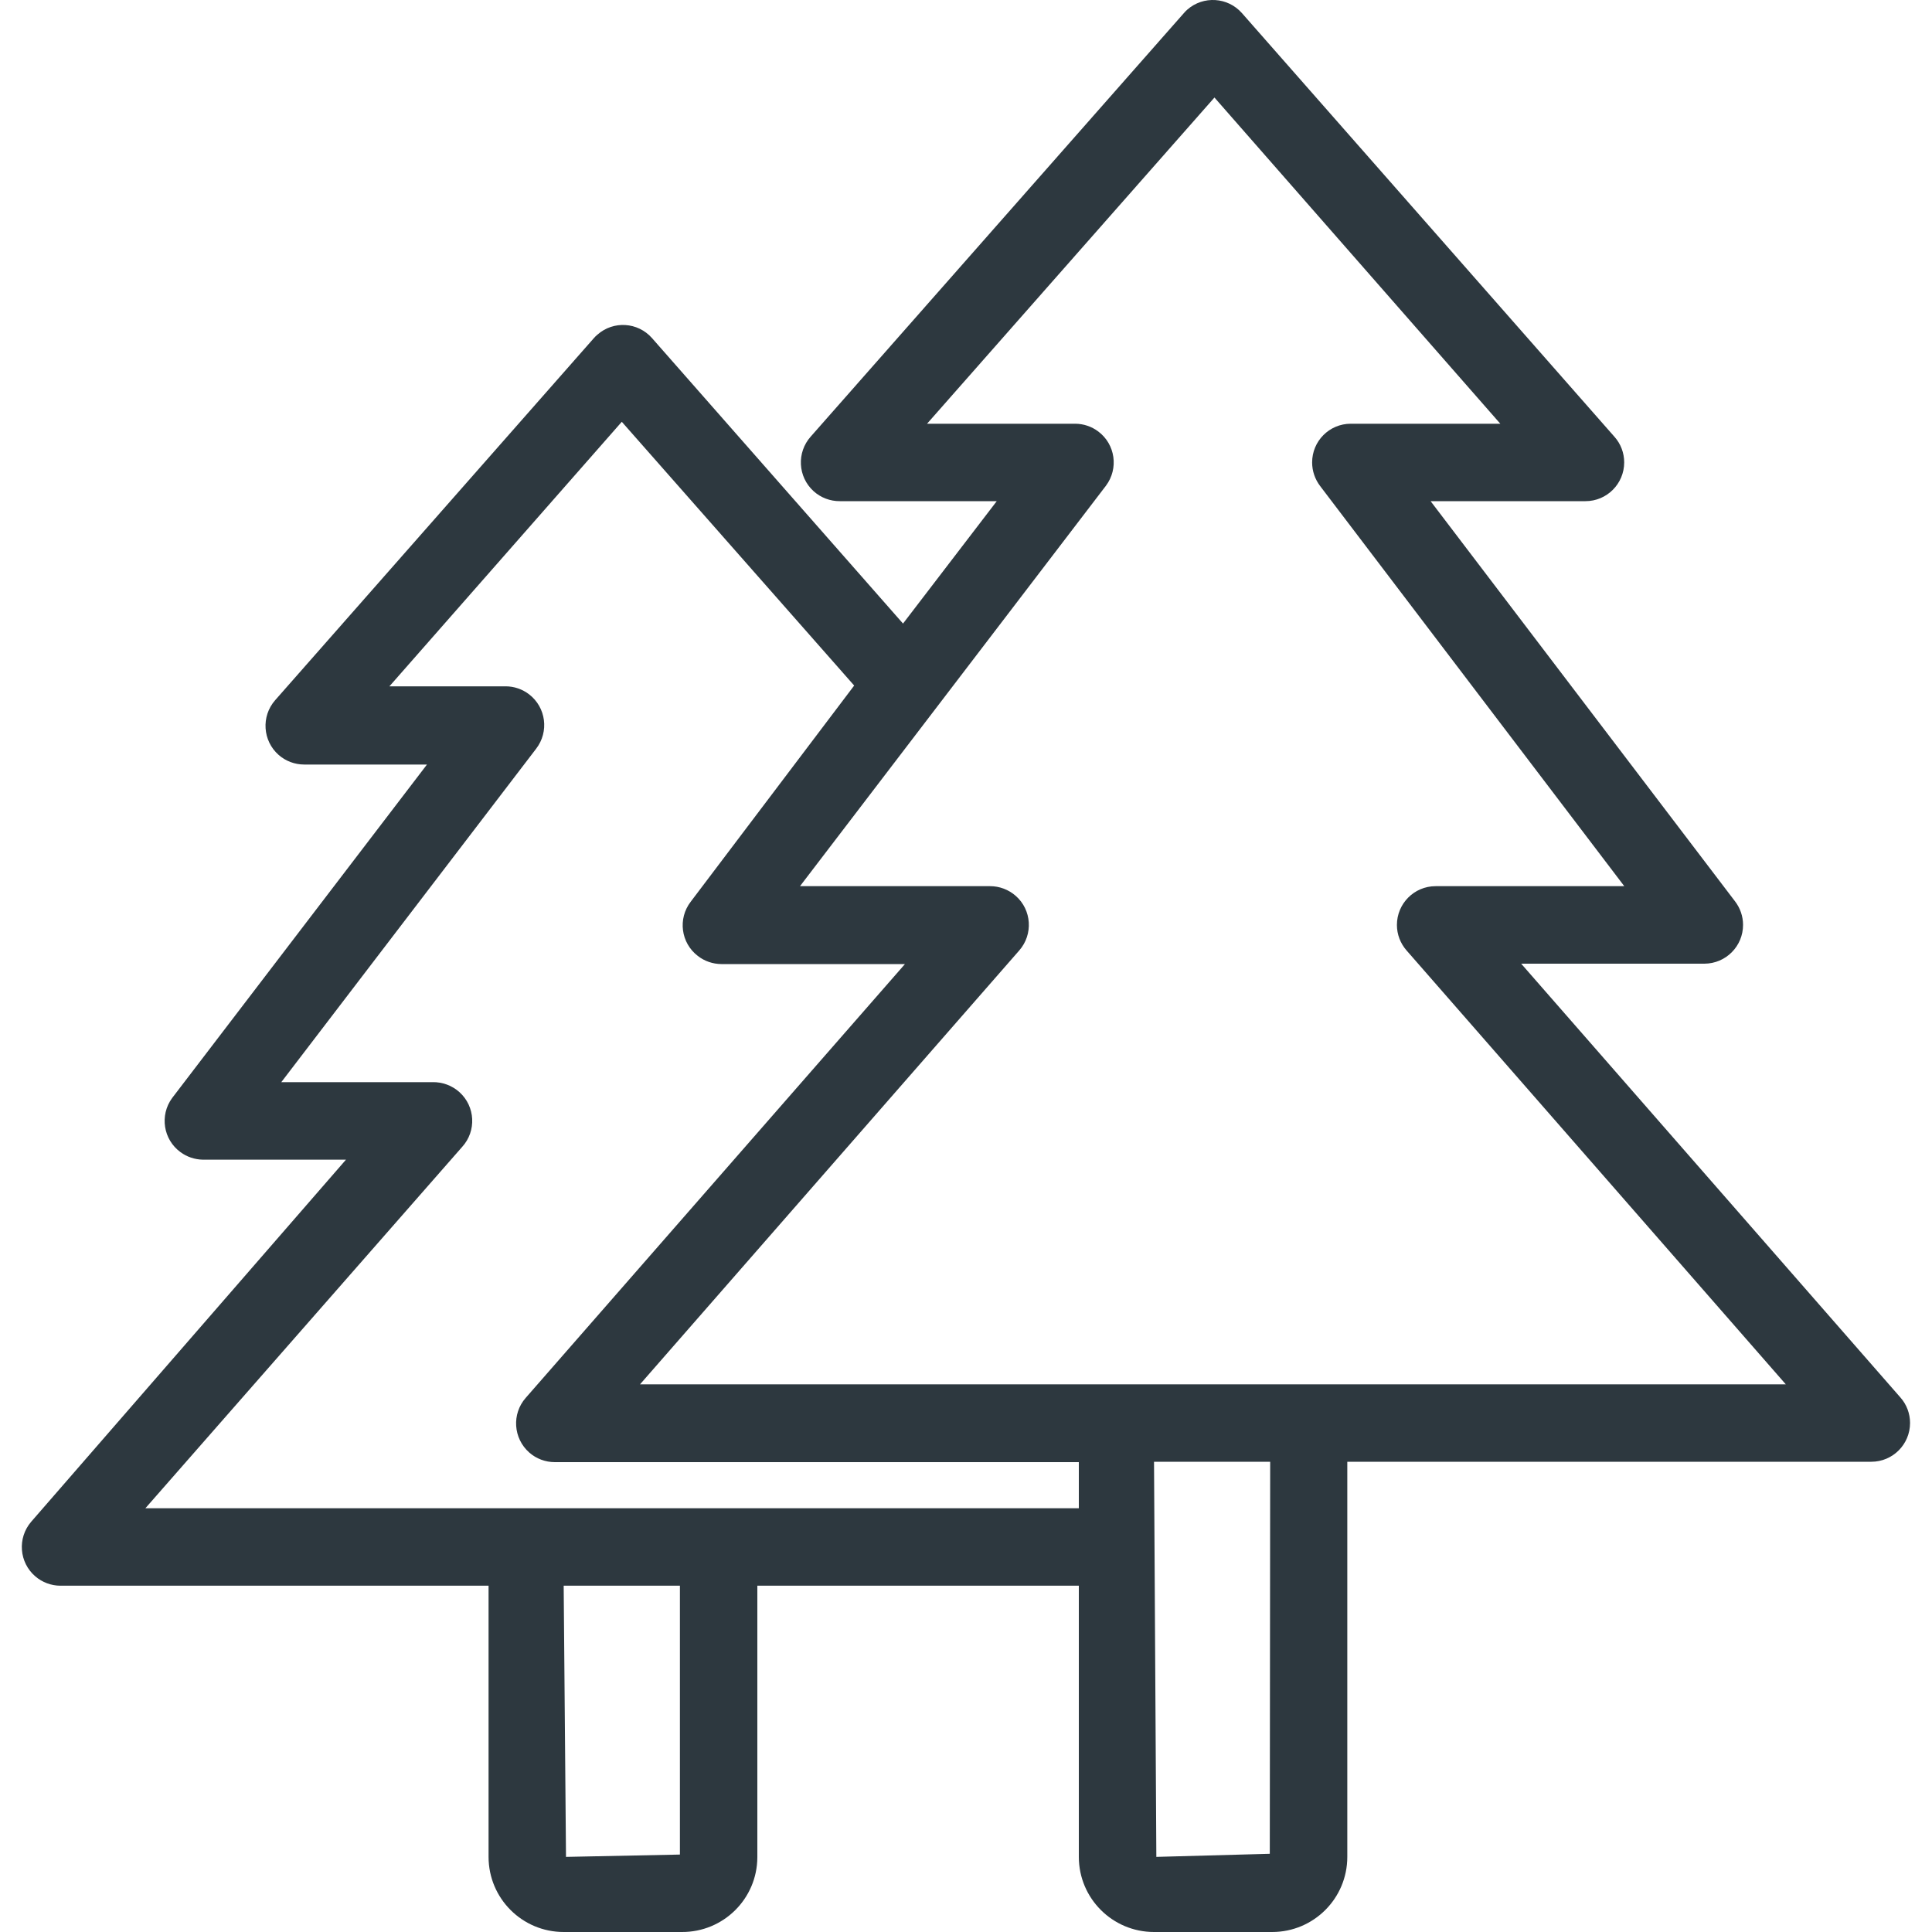
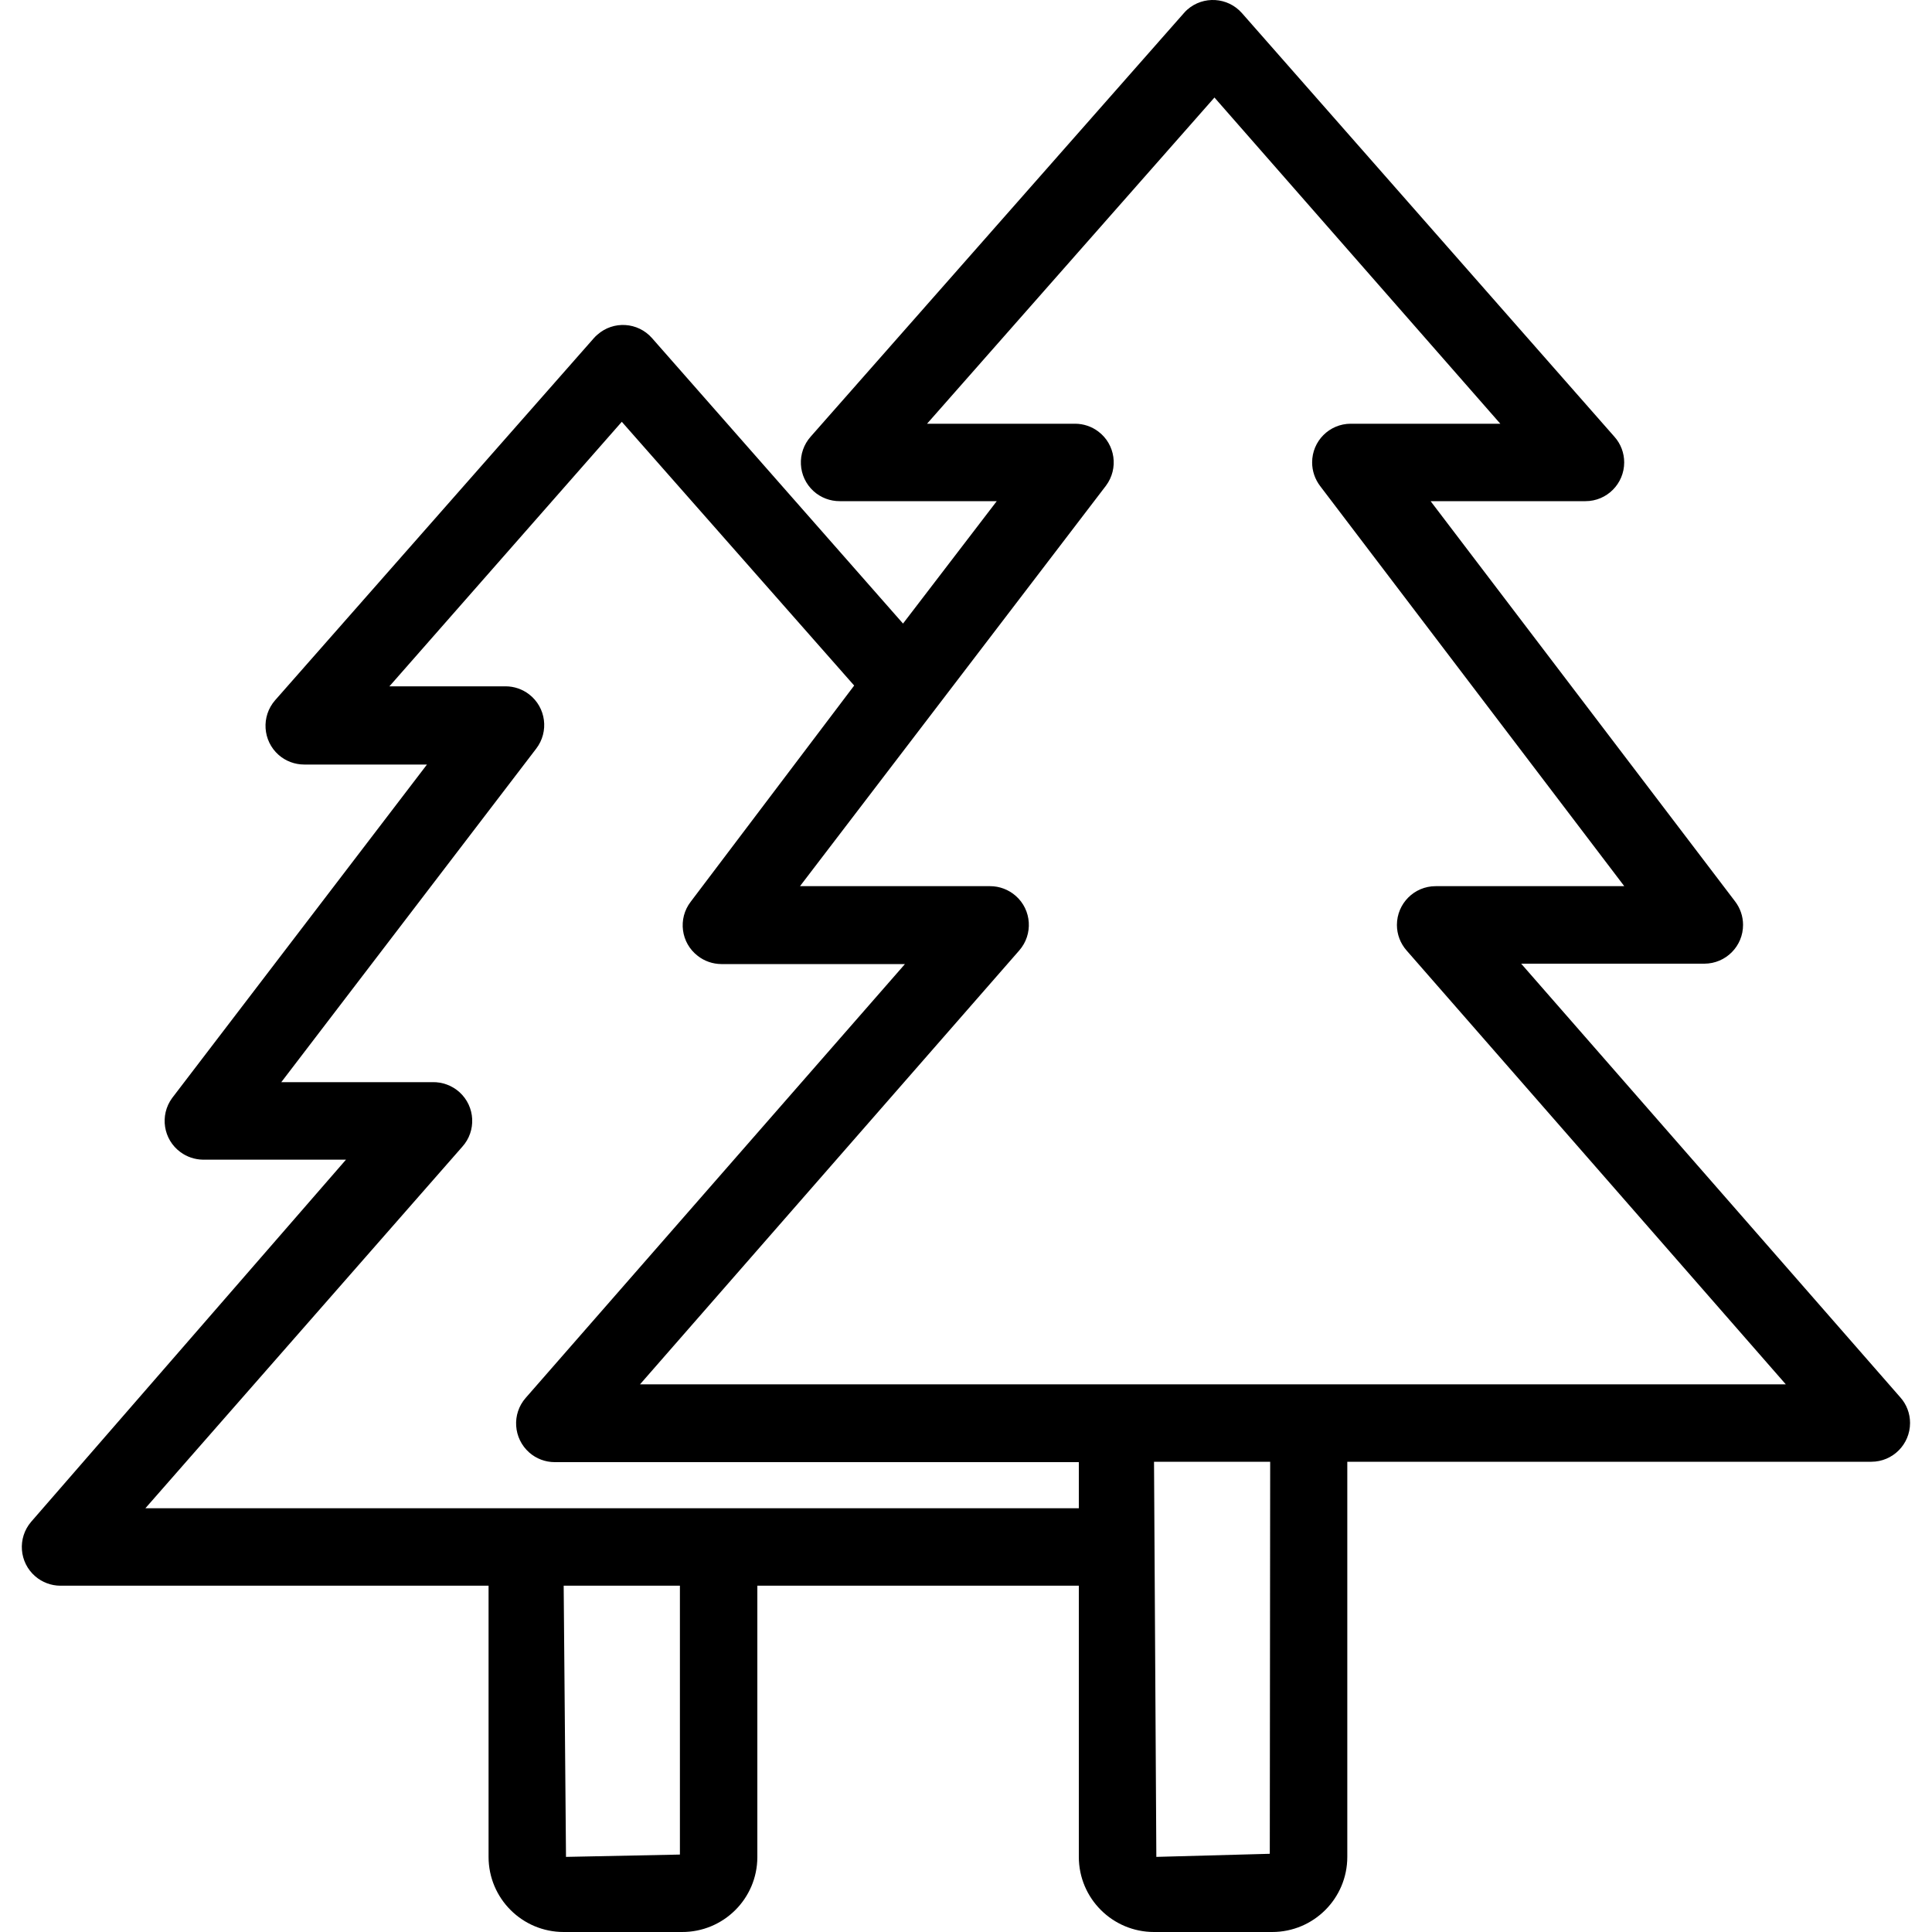
- <svg xmlns="http://www.w3.org/2000/svg" width="25" height="25" viewBox="0 0 25 25" fill="none">
-   <path d="M24.591 18.083L19.684 12.47H22.055C22.332 12.469 22.556 12.244 22.555 11.967C22.555 11.857 22.518 11.75 22.451 11.663L18.512 6.485H20.516C20.793 6.485 21.017 6.26 21.017 5.983C21.017 5.862 20.973 5.744 20.892 5.653L16.071 0.17C15.888 -0.038 15.571 -0.058 15.363 0.125C15.347 0.139 15.333 0.154 15.319 0.17L10.492 5.648C10.307 5.854 10.323 6.17 10.528 6.356C10.621 6.44 10.743 6.486 10.868 6.485H12.898L11.685 8.069L8.437 4.375C8.254 4.167 7.937 4.147 7.73 4.331C7.714 4.344 7.699 4.359 7.685 4.375L3.56 9.061C3.378 9.269 3.398 9.586 3.606 9.769C3.697 9.849 3.815 9.893 3.936 9.893H5.525L2.227 14.209C2.064 14.432 2.112 14.746 2.336 14.909C2.419 14.97 2.52 15.004 2.623 15.006H4.477L0.403 19.692C0.223 19.902 0.247 20.219 0.458 20.399C0.547 20.475 0.661 20.518 0.778 20.519H6.322V24.028C6.322 24.565 6.757 25 7.294 25H8.823C9.36 25.003 9.798 24.57 9.8 24.033C9.8 24.031 9.8 24.029 9.8 24.028V20.519H13.96V24.028C13.96 24.565 14.396 25 14.933 25H16.462C16.999 25 17.434 24.565 17.434 24.028V18.915H24.215C24.492 18.915 24.716 18.69 24.716 18.413C24.716 18.292 24.672 18.174 24.591 18.083ZM8.798 23.998L7.324 24.028L7.294 20.519H8.798V23.998ZM13.96 19.517H1.881L5.981 14.84C6.167 14.635 6.151 14.318 5.945 14.132C5.849 14.046 5.724 14 5.595 14.003H3.64L6.938 9.688C7.107 9.468 7.066 9.154 6.847 8.985C6.76 8.918 6.653 8.881 6.542 8.881H5.039L8.046 5.458L11.053 8.871L8.938 11.668C8.769 11.887 8.81 12.202 9.03 12.37C9.117 12.438 9.224 12.474 9.334 12.475H11.71L6.803 18.088C6.62 18.296 6.641 18.613 6.849 18.796C6.94 18.876 7.057 18.92 7.179 18.92H13.96V19.517ZM16.431 23.988L14.963 24.028L14.933 18.915H16.436L16.431 23.988ZM16.462 17.913H8.282L13.189 12.299C13.371 12.091 13.351 11.774 13.143 11.592C13.052 11.512 12.934 11.467 12.813 11.467H10.352L14.311 6.285C14.477 6.063 14.433 5.749 14.211 5.583C14.126 5.519 14.022 5.484 13.915 5.483H11.996L15.715 1.262L19.414 5.483H17.479C17.202 5.483 16.978 5.708 16.979 5.985C16.979 6.095 17.016 6.202 17.083 6.29L21.018 11.467H18.577C18.3 11.467 18.076 11.692 18.076 11.969C18.076 12.091 18.121 12.208 18.201 12.299L23.108 17.913H16.462Z" fill="#2D383F" />
+ <svg xmlns="http://www.w3.org/2000/svg" width="25" height="25" viewBox="0 0 25 25" fill="currentColor">
+   <path d="M24.591 18.083L19.684 12.47H22.055C22.332 12.469 22.556 12.244 22.555 11.967C22.555 11.857 22.518 11.75 22.451 11.663L18.512 6.485H20.516C20.793 6.485 21.017 6.26 21.017 5.983C21.017 5.862 20.973 5.744 20.892 5.653L16.071 0.17C15.888 -0.038 15.571 -0.058 15.363 0.125C15.347 0.139 15.333 0.154 15.319 0.17L10.492 5.648C10.307 5.854 10.323 6.17 10.528 6.356C10.621 6.44 10.743 6.486 10.868 6.485H12.898L11.685 8.069L8.437 4.375C8.254 4.167 7.937 4.147 7.73 4.331C7.714 4.344 7.699 4.359 7.685 4.375L3.56 9.061C3.378 9.269 3.398 9.586 3.606 9.769C3.697 9.849 3.815 9.893 3.936 9.893H5.525L2.227 14.209C2.064 14.432 2.112 14.746 2.336 14.909C2.419 14.97 2.52 15.004 2.623 15.006H4.477L0.403 19.692C0.223 19.902 0.247 20.219 0.458 20.399C0.547 20.475 0.661 20.518 0.778 20.519H6.322V24.028C6.322 24.565 6.757 25 7.294 25H8.823C9.36 25.003 9.798 24.57 9.8 24.033C9.8 24.031 9.8 24.029 9.8 24.028V20.519H13.96V24.028C13.96 24.565 14.396 25 14.933 25H16.462C16.999 25 17.434 24.565 17.434 24.028V18.915H24.215C24.492 18.915 24.716 18.69 24.716 18.413C24.716 18.292 24.672 18.174 24.591 18.083ZM8.798 23.998L7.324 24.028L7.294 20.519H8.798V23.998ZM13.96 19.517H1.881L5.981 14.84C6.167 14.635 6.151 14.318 5.945 14.132C5.849 14.046 5.724 14 5.595 14.003H3.64L6.938 9.688C7.107 9.468 7.066 9.154 6.847 8.985C6.76 8.918 6.653 8.881 6.542 8.881H5.039L8.046 5.458L11.053 8.871L8.938 11.668C8.769 11.887 8.81 12.202 9.03 12.37C9.117 12.438 9.224 12.474 9.334 12.475H11.71L6.803 18.088C6.62 18.296 6.641 18.613 6.849 18.796C6.94 18.876 7.057 18.92 7.179 18.92H13.96V19.517ZM16.431 23.988L14.963 24.028L14.933 18.915H16.436L16.431 23.988ZM16.462 17.913H8.282L13.189 12.299C13.371 12.091 13.351 11.774 13.143 11.592C13.052 11.512 12.934 11.467 12.813 11.467H10.352L14.311 6.285C14.477 6.063 14.433 5.749 14.211 5.583C14.126 5.519 14.022 5.484 13.915 5.483H11.996L15.715 1.262L19.414 5.483H17.479C17.202 5.483 16.978 5.708 16.979 5.985C16.979 6.095 17.016 6.202 17.083 6.29L21.018 11.467H18.577C18.3 11.467 18.076 11.692 18.076 11.969C18.076 12.091 18.121 12.208 18.201 12.299L23.108 17.913H16.462Z" fill="currentColor" />
</svg>
